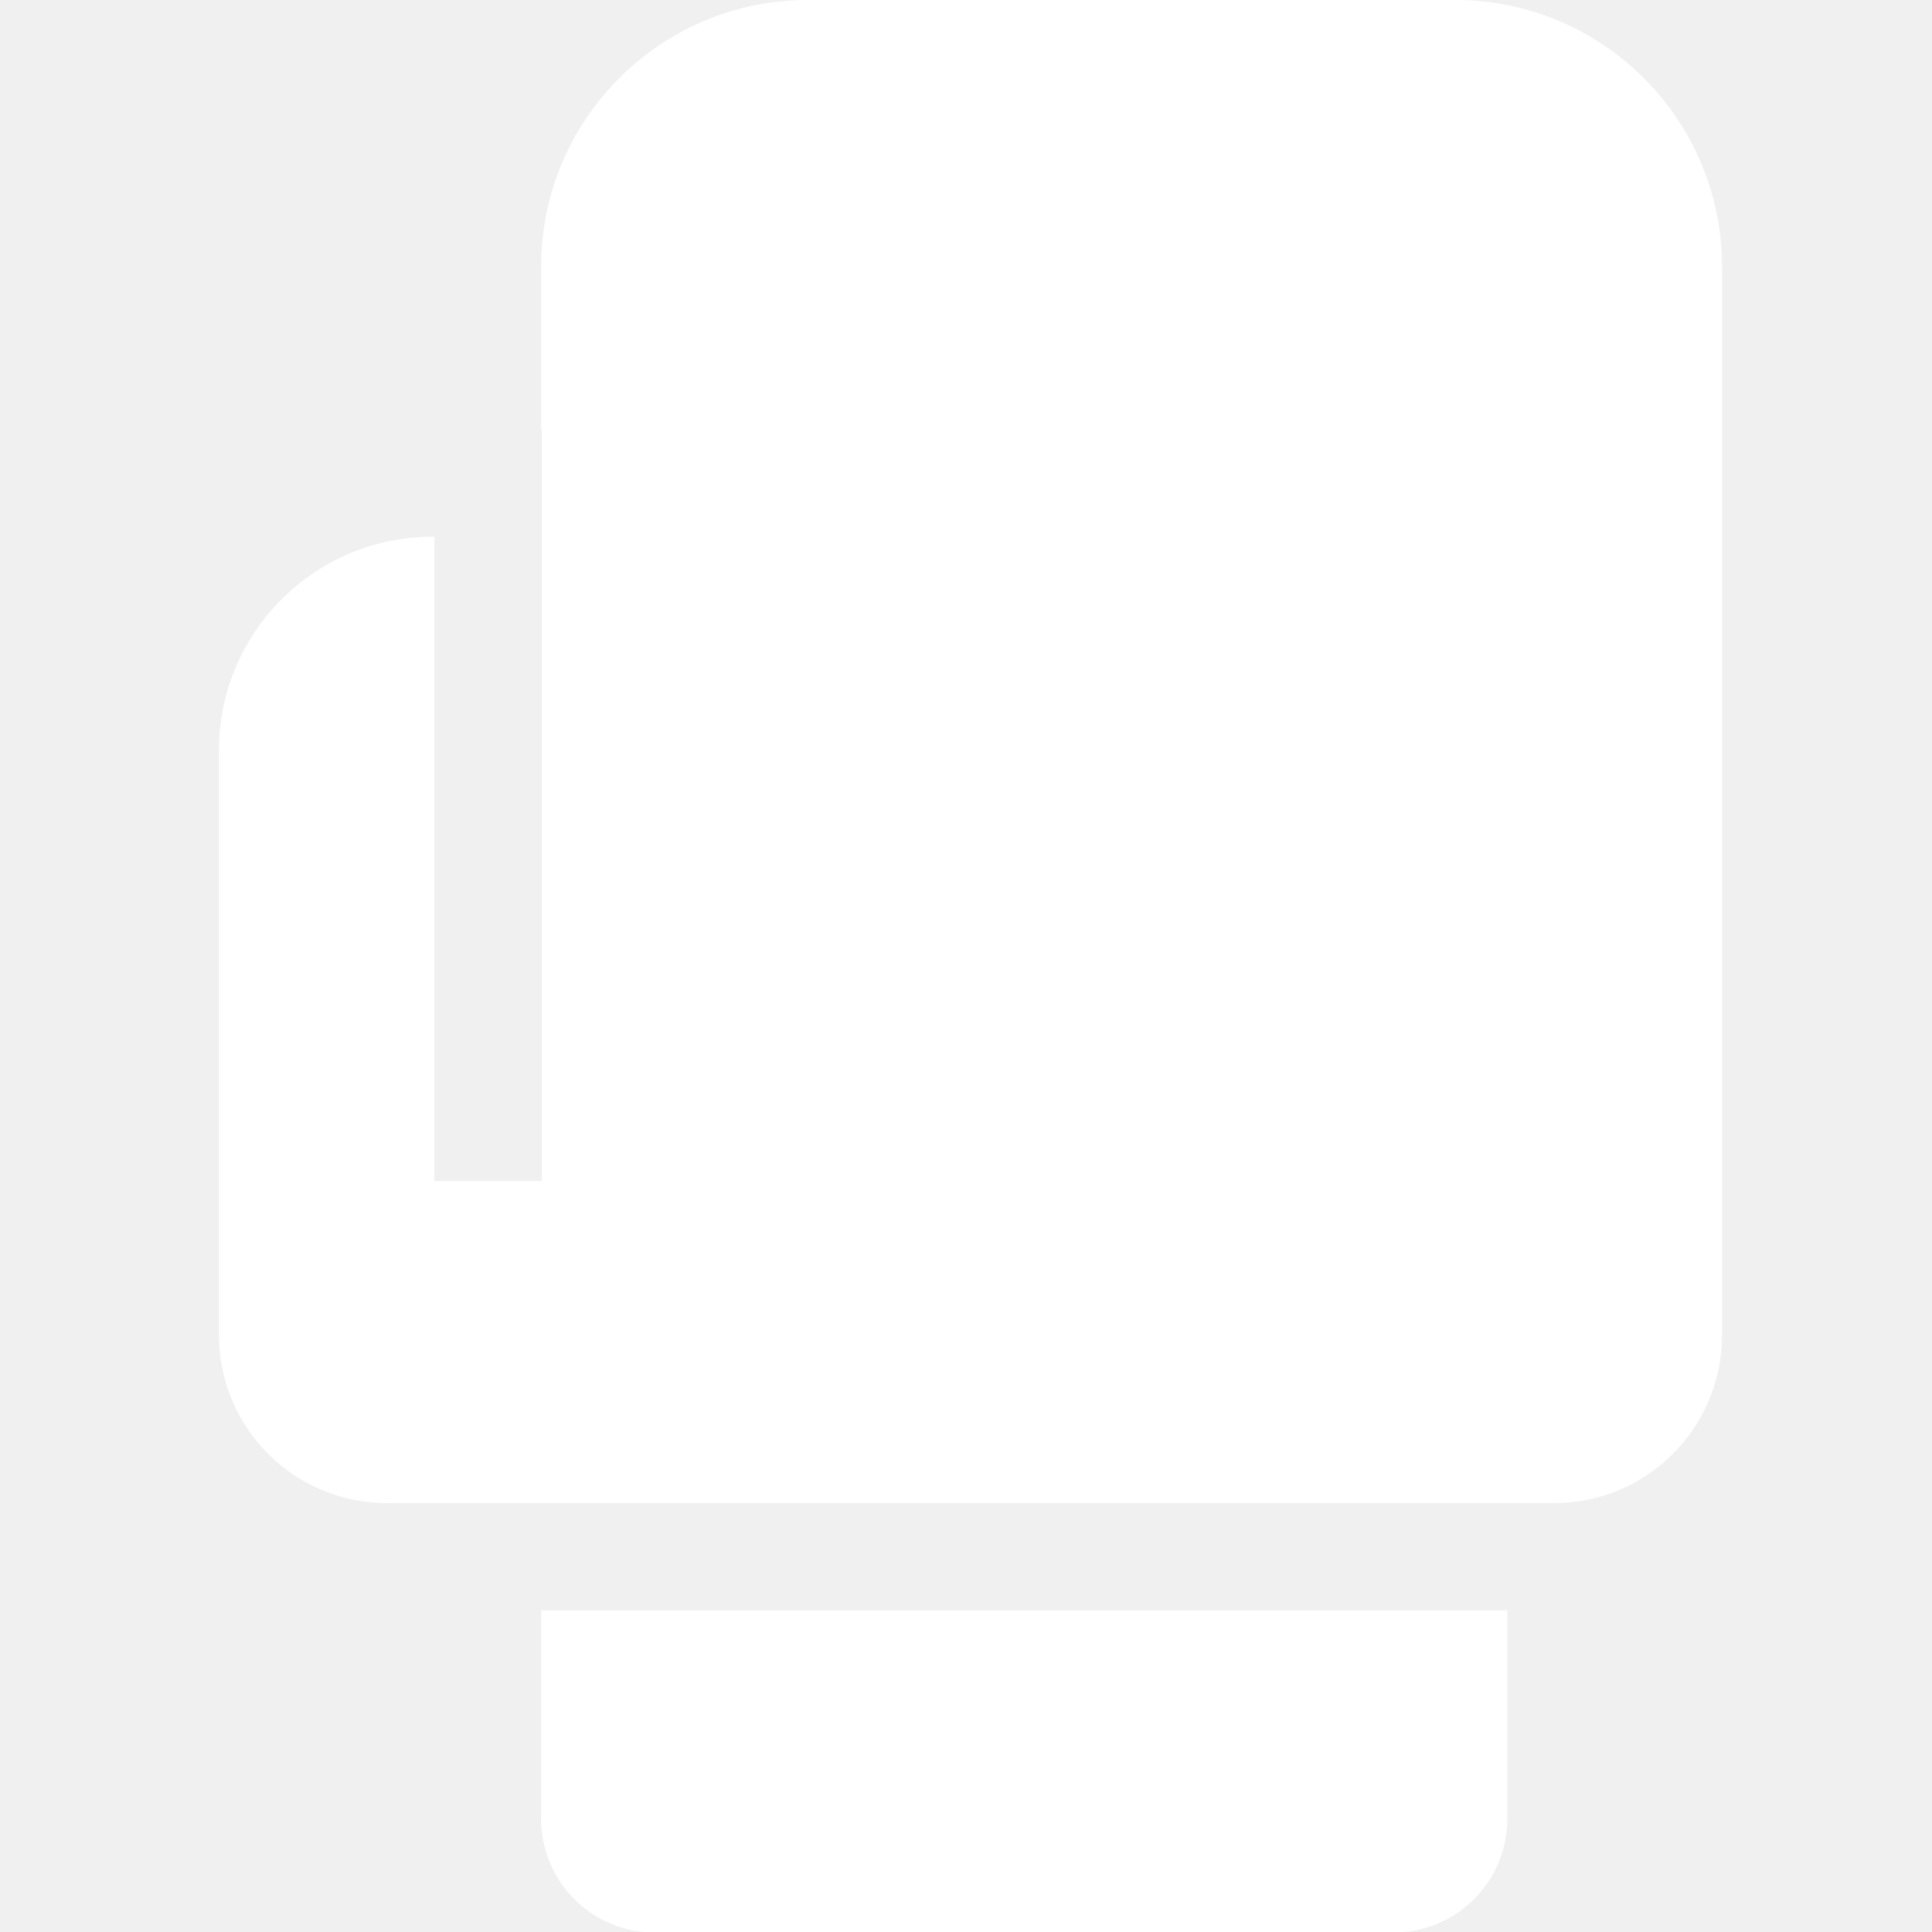
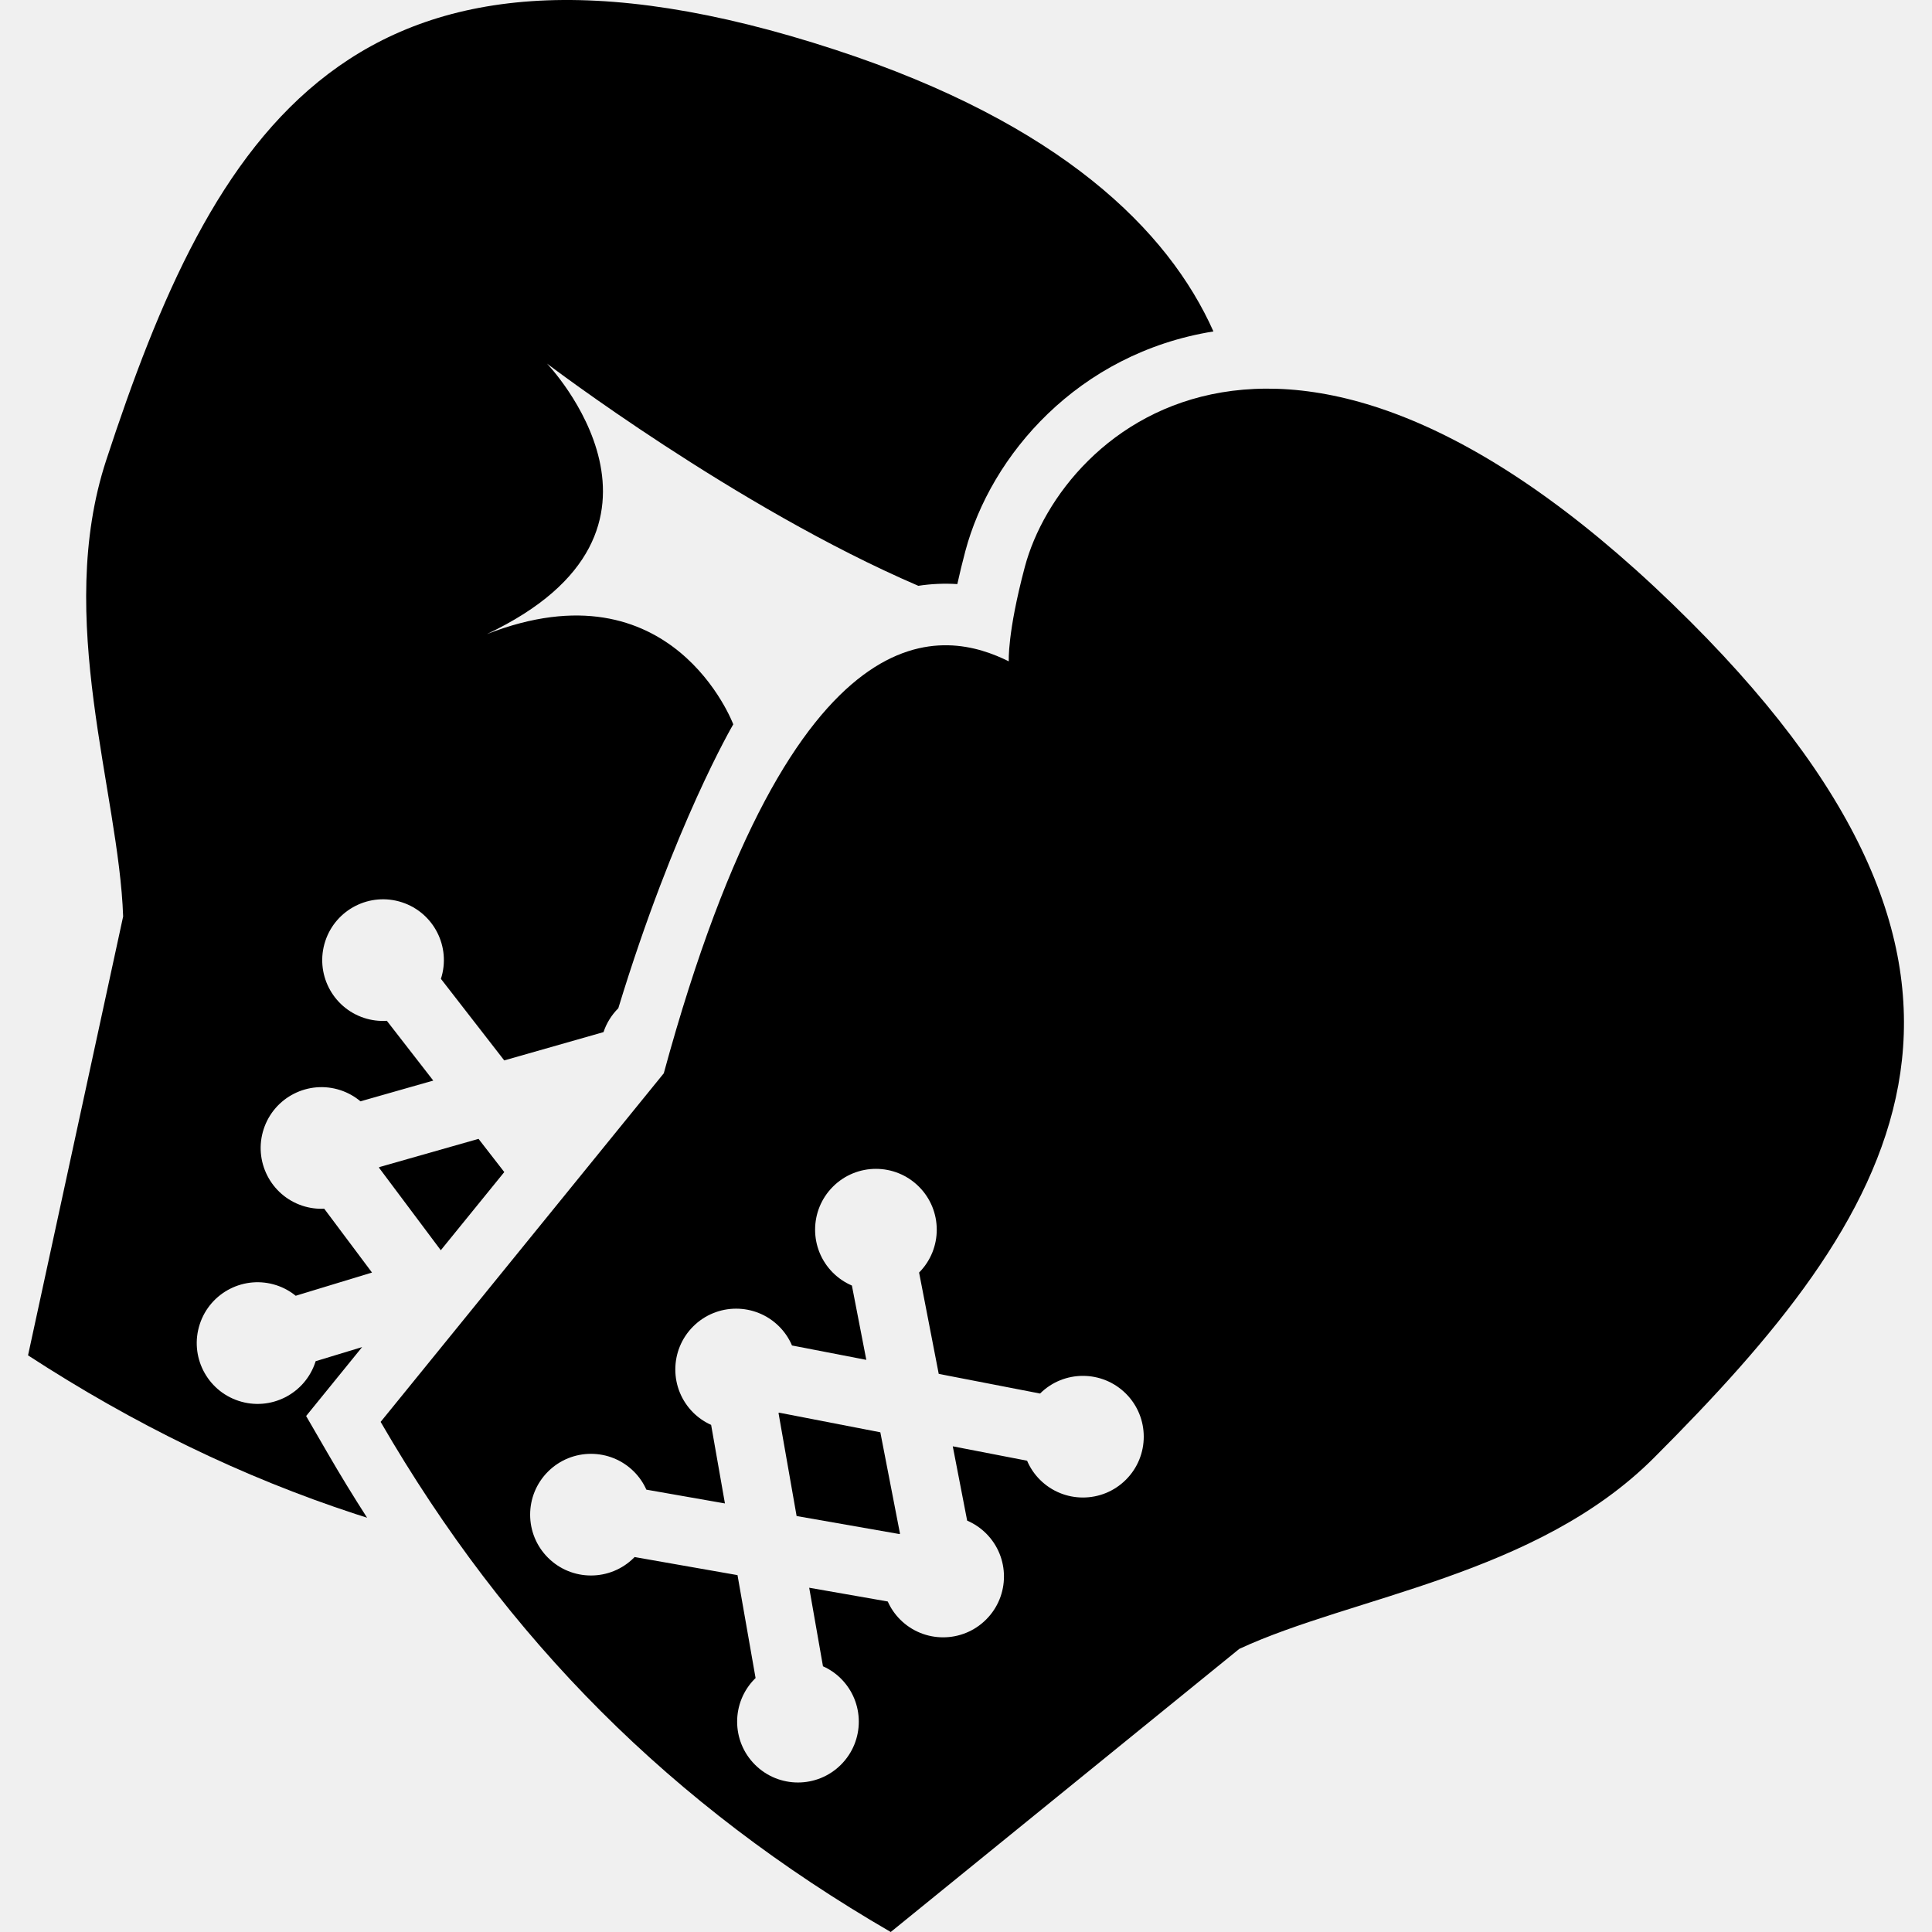
- <svg xmlns="http://www.w3.org/2000/svg" width="15px" height="15px" viewBox="0 0 15 15" version="1.1">
-   <defs />
-   <g id="Boxing-icon" stroke="none" stroke-width="1" fill="none" fill-rule="evenodd">
-     <rect id="Bound" x="0" y="0" width="15" height="15" />
-     <path d="M11.299,0 L6.272,0 C5.128,0 4.201,0.928 4.201,2.071 L4.201,3.334 L4.206,3.334 L4.206,9.169 L3.372,9.169 L3.372,4.167 L3.359,4.167 C2.443,4.167 1.7,4.91 1.7,5.826 L1.7,10.365 C1.7,11.086 2.284,11.67 3.005,11.67 L4.201,11.67 L12.066,11.67 C12.786,11.67 13.37,11.086 13.37,10.365 L13.37,2.071 C13.37,0.928 12.442,0 11.299,0 Z M4.201,12.503 L11.703,12.503 L11.703,14.121 C11.703,14.609 11.307,15.004 10.819,15.004 L5.084,15.004 C4.596,15.004 4.201,14.609 4.201,14.121 L4.201,12.503 Z" id="Fill-1" fill="#FFFFFF" />
-   </g>
+ <svg xmlns="http://www.w3.org/2000/svg" viewBox="0 0 440.002 440.002" id="fighting-icon">
+   <path d="m177.409 321.722-.104.096 4.118 23.45 23.446 4.11c.035-.029.064-.063.099-.103l-4.476-23.077-23.083-4.476z" />
+   <path d="M385.05 141.638c-91.001-90.996-143.231-44.24-151.66-12.499-4.029 15.169-3.643 21.474-3.643 21.474-13.679-6.735-48.593-16.202-78.575 93.825l-64.485 79.39c14.452 24.943 31.029 46.754 50.223 65.952 19.196 19.189 41.013 35.77 65.949 50.222l79.388-64.483c25.762-11.971 67.64-16.711 94.414-43.492 54.89-54.895 90.758-108.022 8.389-190.389zM256.426 336.993c-5.412 5.409-14.182 5.409-19.592 0a13.693 13.693 0 0 1-2.921-4.323l-16.925-3.28 3.277 16.923a13.957 13.957 0 0 1 4.323 2.929c5.412 5.409 5.412 14.18 0 19.592-5.411 5.411-14.18 5.411-19.591 0a13.769 13.769 0 0 1-2.817-4.103l-17.89-3.133 3.138 17.888a13.608 13.608 0 0 1 4.101 2.817c5.41 5.409 5.41 14.181-.001 19.592-5.411 5.411-14.181 5.409-19.591 0-5.411-5.411-5.411-14.183 0-19.592.045-.05.097-.084.143-.132l-4.116-23.445-23.448-4.12c-.043.049-.083.098-.128.146-5.412 5.411-14.181 5.411-19.593-.002-5.41-5.409-5.411-14.181 0-19.59 5.412-5.411 14.181-5.411 19.593 0a13.676 13.676 0 0 1 2.816 4.098l17.895 3.142-3.144-17.891a13.801 13.801 0 0 1-4.098-2.818c-5.409-5.41-5.412-14.181 0-19.592 5.411-5.41 14.181-5.41 19.591 0a13.681 13.681 0 0 1 2.924 4.326l16.926 3.275-3.282-16.921a13.887 13.887 0 0 1-4.324-2.929c-5.409-5.412-5.408-14.182 0-19.592 5.41-5.412 14.181-5.41 19.591 0 5.4 5.401 5.409 14.144.034 19.558l4.473 23.078 23.081 4.477c5.414-5.38 14.158-5.36 19.555.03 5.409 5.41 5.41 14.18 0 19.592zm-141.577-70.062-5.869-7.562-22.614 6.435c-.013.05-.033.09-.046.14l14.067 18.791 14.462-17.804z" />
+   <path d="M62.978 292.715a13.72 13.72 0 0 1 4.368 2.387l17.376-5.287-10.885-14.54a13.728 13.728 0 0 1-4.929-.662c-7.271-2.383-11.234-10.205-8.852-17.478 2.383-7.273 10.207-11.237 17.479-8.852a13.843 13.843 0 0 1 4.561 2.536l16.579-4.723-10.571-13.613a13.738 13.738 0 0 1-5.177-.653c-7.271-2.382-11.233-10.206-8.851-17.479 2.383-7.271 10.207-11.231 17.478-8.852 7.25 2.372 11.211 10.169 8.862 17.427l14.42 18.576 22.61-6.443a13.805 13.805 0 0 1 3.369-5.432c12.748-41.831 26.184-64.664 26.184-64.664s-13.867-37.052-56.108-20.553c50.016-23.697 13.685-61.604 13.685-61.604s43.011 32.745 84.565 50.609a40.893 40.893 0 0 1 8.884-.39 175.957 175.957 0 0 1 1.82-7.485c5.794-21.813 25.602-45.086 56.508-50.058-10.275-23.054-34.829-47.343-86.113-64.145-110.695-36.268-141.886 19.739-166.06 93.5-11.788 35.991 2.898 75.493 3.864 103.884L6.385 308.675c24.16 15.718 48.8 27.687 74.597 36.139.871.289 1.746.557 2.62.835a369.564 369.564 0 0 1-9.041-14.8l-4.843-8.358L82.47 306.79l-10.591 3.22c-.021.058-.029.122-.05.182-2.383 7.273-10.207 11.234-17.48 8.85-7.27-2.382-11.233-10.204-8.85-17.476 2.381-7.274 10.208-11.238 17.479-8.851z" />
</svg>
